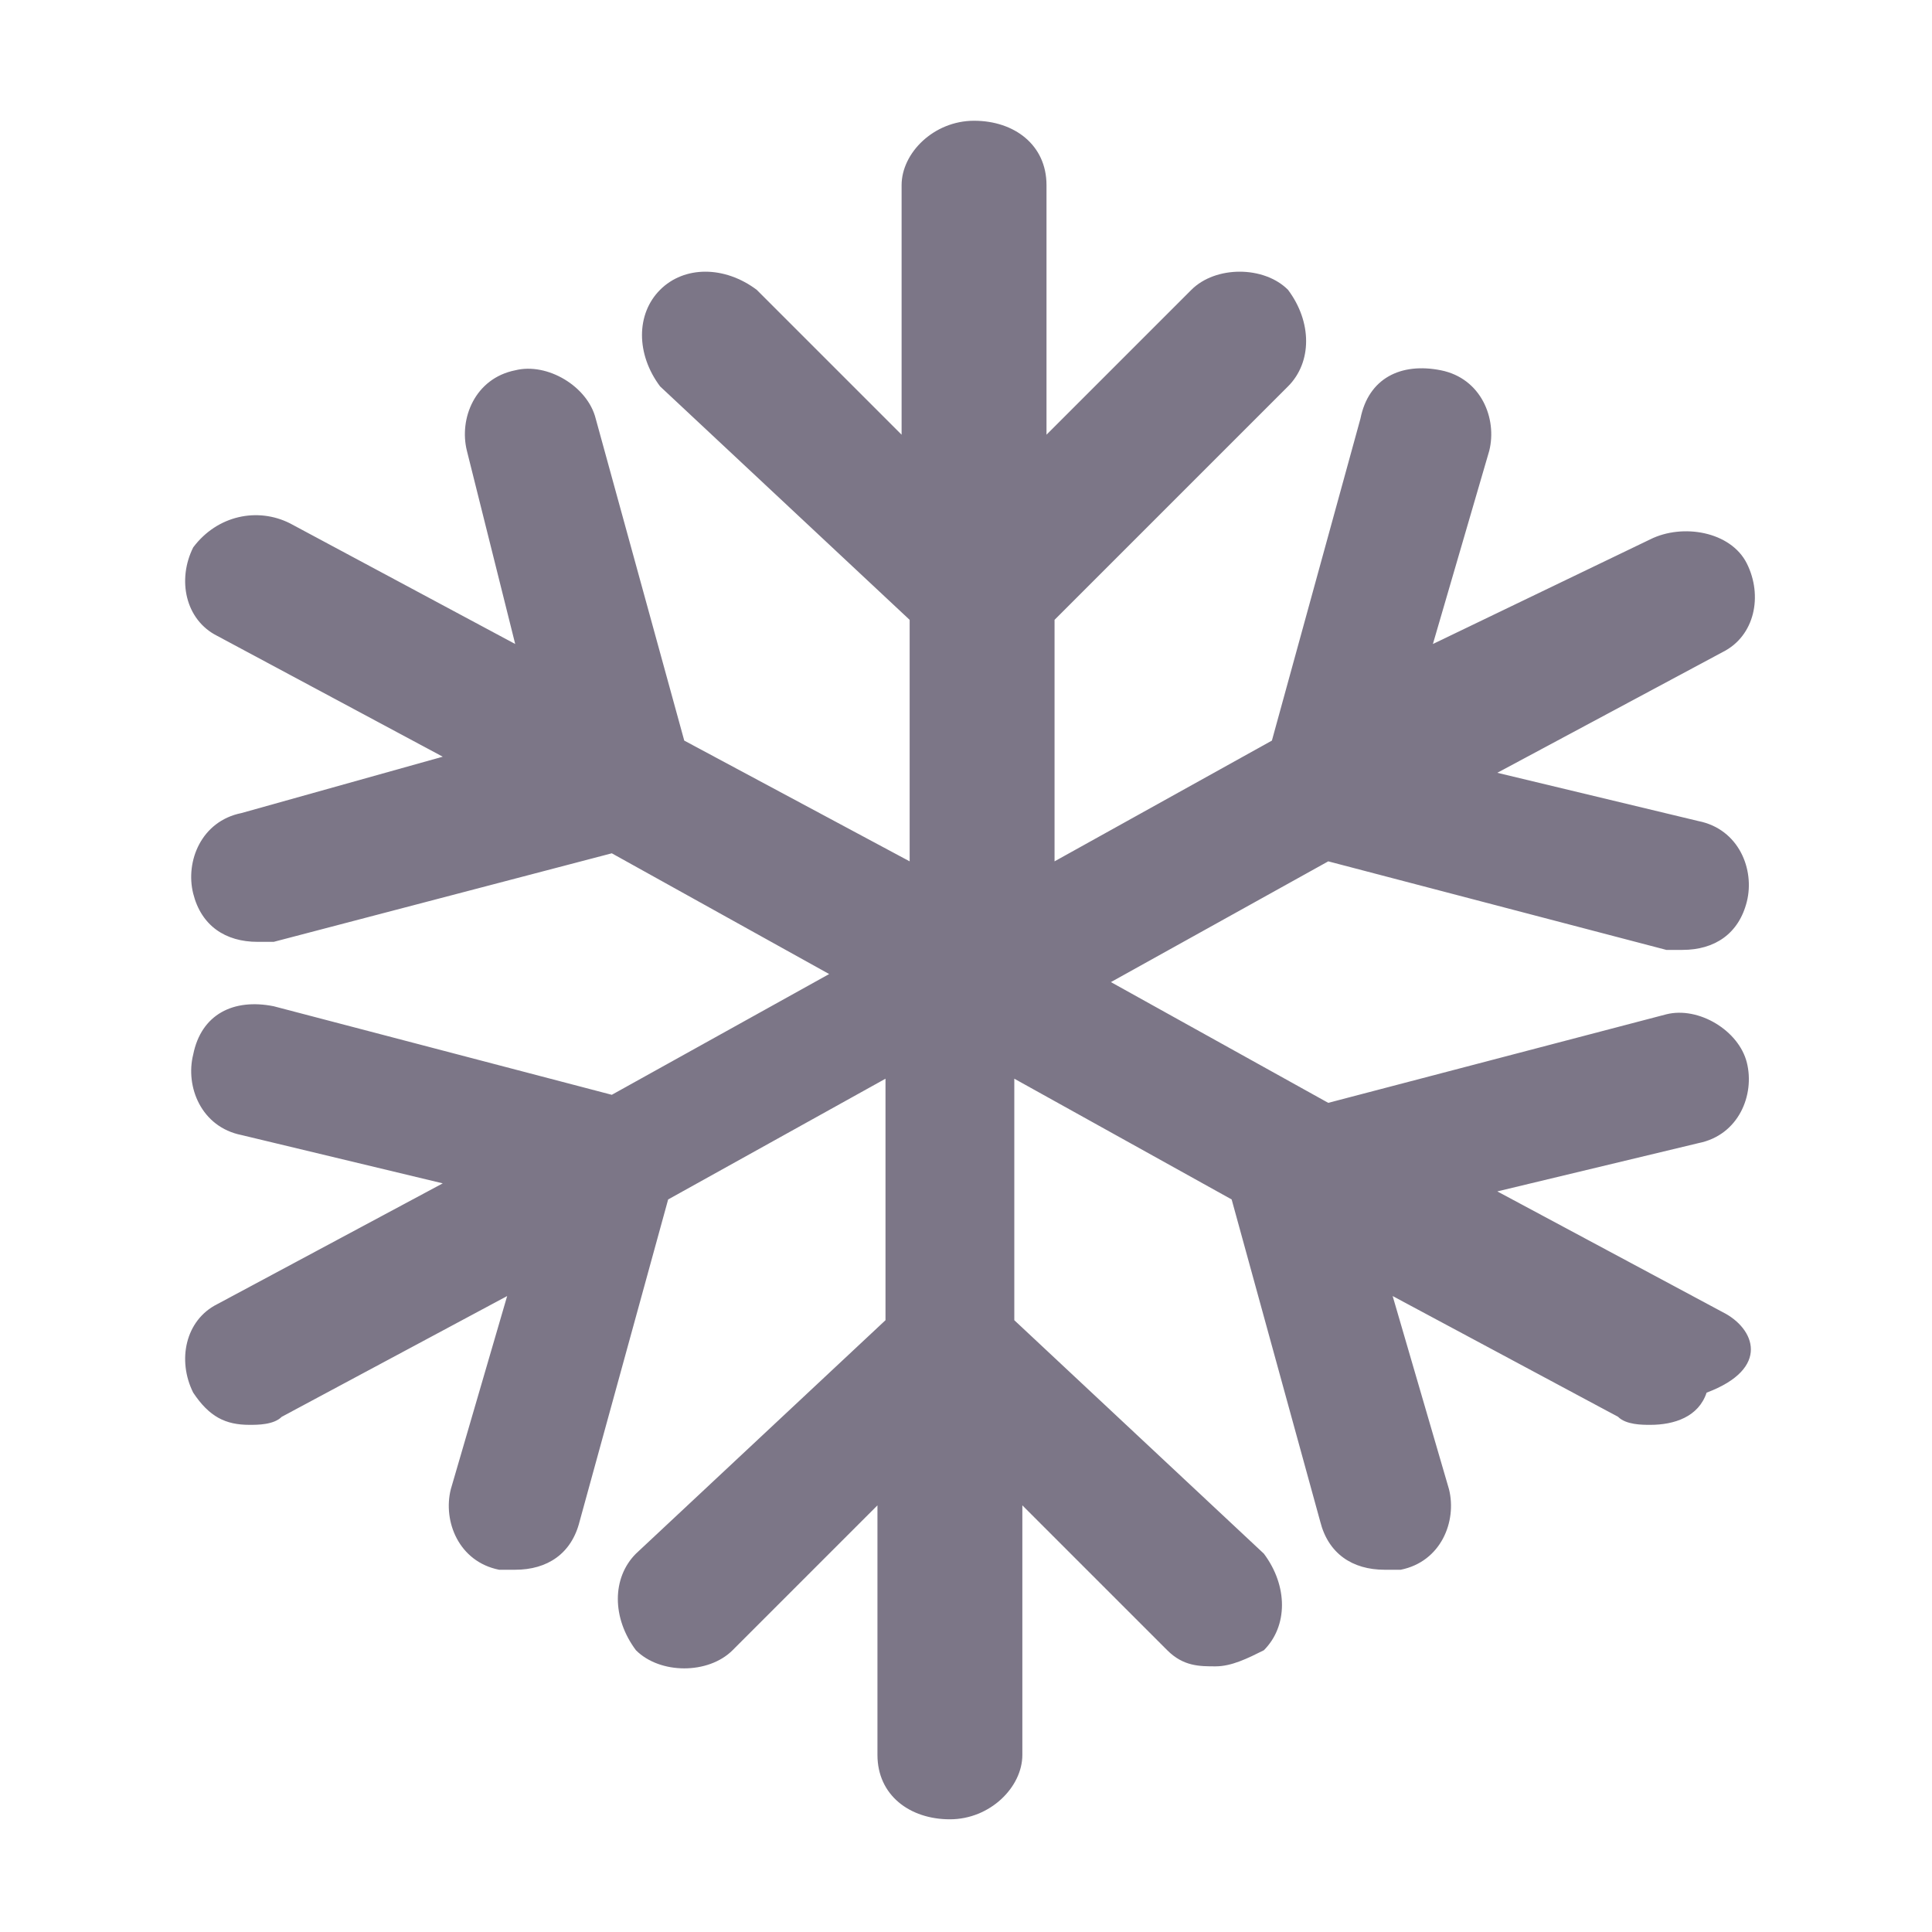
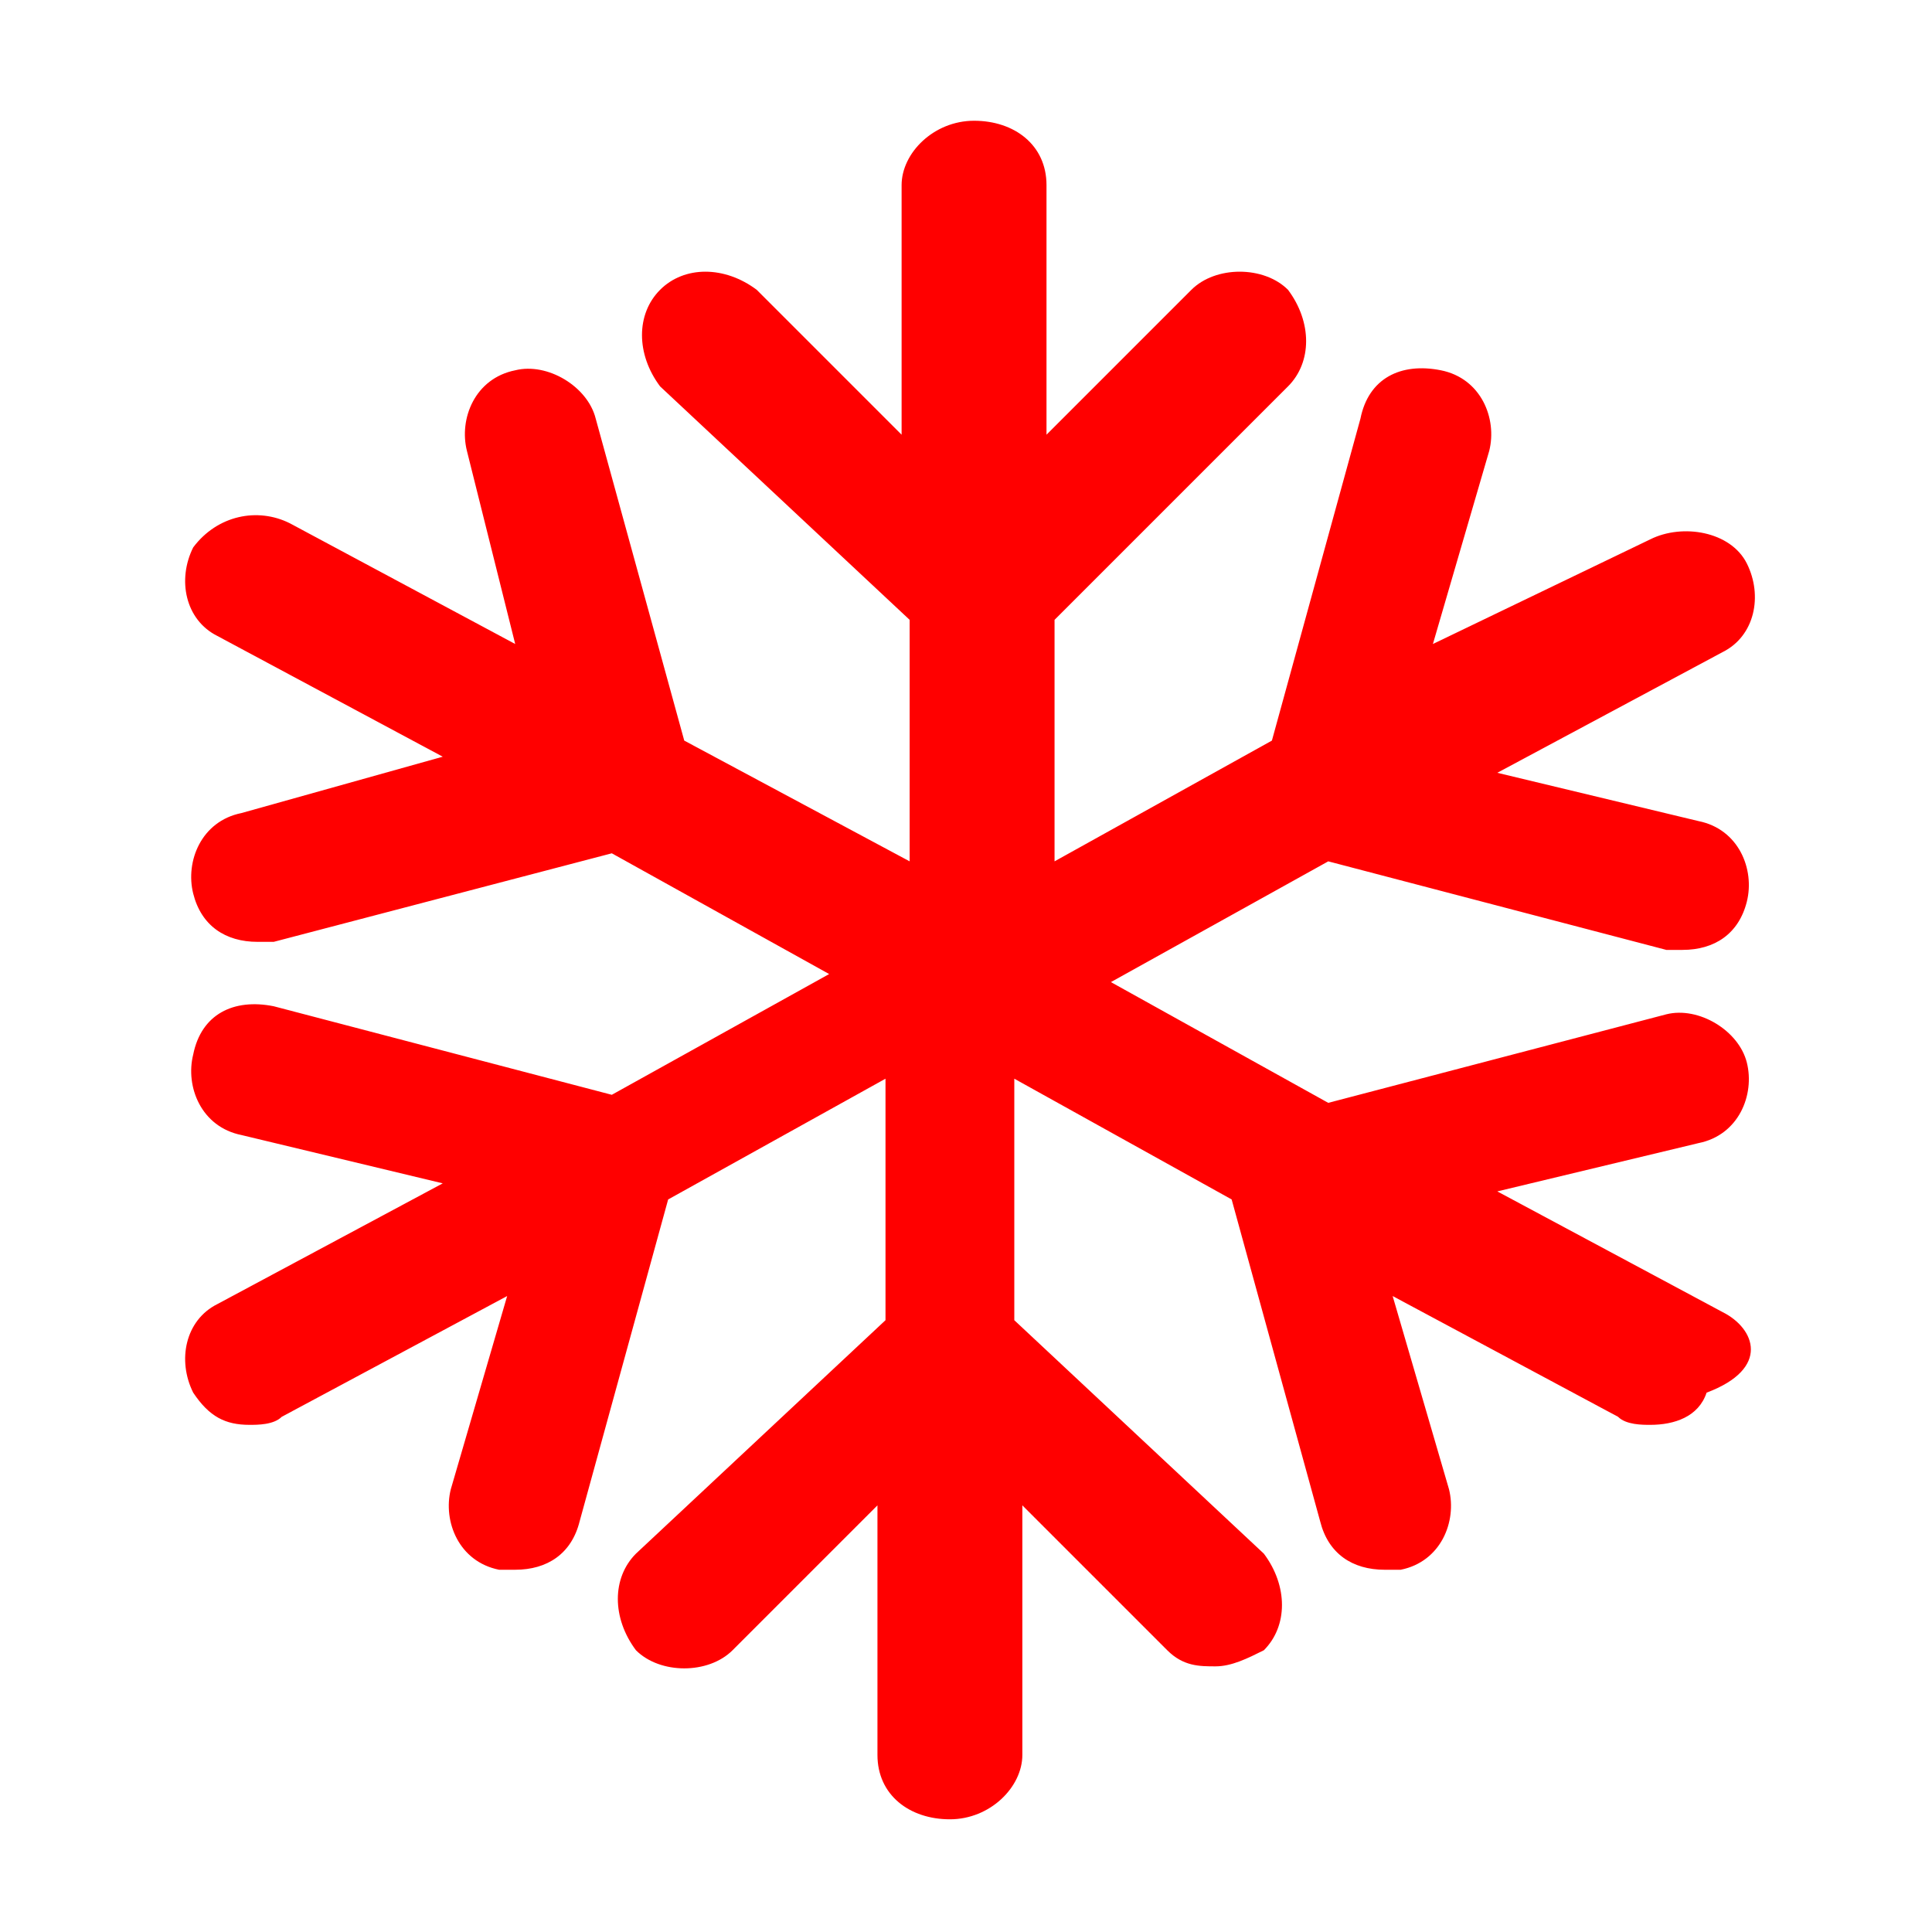
<svg xmlns="http://www.w3.org/2000/svg" version="1.1" id="ic-transaction-staked" x="0px" y="0px" viewBox="0 0 24 24" style="enable-background:new 0 0 24 24;" xml:space="preserve">
-   <style type="text/css">
+   <defs id="defs11" />
+   <style type="text/css" id="style2">
	.st0{fill:#7c7687;}
	.st1{fill:none;}
</style>
-   <path id="Path_18914" class="st0" d="M42.1,6V4.9C42,3.2,40.6,1.9,38.9,2c-1.4,0.1-2.6,1.1-2.8,2.6l0,0l0,0  c-0.2-1.6-1.8-2.8-3.4-2.5c-1.5,0.2-2.6,1.5-2.6,3v1h-4v6h2v10h16V12h2V6H42.1z M38.1,5.4V5c0-0.6,0.4-1,1-1c0.6,0,1,0.4,1,1v1h-2.6  L38.1,5.4z M37.1,8v8h-2V8H37.1z M32.1,5c0-0.6,0.4-1,1-1c0.6,0,1,0.4,1,1v0.4L34.7,6h-2.6V5z M28.1,8h5v2h-5V8z M42.1,20h-12v-8h3  v6h6v-6h3V20z M44.1,10h-5V8h5V10z" />
+   <path id="Path_18914" class="st0" d="M42.1,6V4.9C42,3.2,40.6,1.9,38.9,2c-1.4,0.1-2.6,1.1-2.8,2.6l0,0l0,0  c-0.2-1.6-1.8-2.8-3.4-2.5c-1.5,0.2-2.6,1.5-2.6,3v1h-4v6h2v10h16V12h2V6H42.1z M38.1,5.4V5c0-0.6,0.4-1,1-1c0.6,0,1,0.4,1,1v1h-2.6  L38.1,5.4z M37.1,8v8h-2V8H37.1z M32.1,5c0-0.6,0.4-1,1-1c0.6,0,1,0.4,1,1v0.4L34.7,6h-2.6V5z M28.1,8h5v2h-5V8z M42.1,20h-12v-8h3  v6h6v-6h3V20z M44.1,10h-5V8h5V10z" style="fill:#ff0000;fill-opacity:1" />
  <path id="Rectangle_4527" class="st1" d="M0,0h24v24H0V0z" />
-   <path class="st0" d="M21.4,16.3l-2.8-1.5l2.5-0.6c0.5-0.1,0.7-0.6,0.6-1c-0.1-0.4-0.6-0.7-1-0.6l-4.2,1.1l-2.7-1.5l2.7-1.5l4.2,1.1  c0.1,0,0.1,0,0.2,0c0.4,0,0.7-0.2,0.8-0.6c0.1-0.4-0.1-0.9-0.6-1l-2.5-0.6l2.8-1.5c0.4-0.2,0.5-0.7,0.3-1.1  c-0.2-0.4-0.8-0.5-1.2-0.3L17.8,8l0.7-2.4c0.1-0.4-0.1-0.9-0.6-1c-0.5-0.1-0.9,0.1-1,0.6l-1.1,4l-2.7,1.5v-3L16,4.8  c0.3-0.3,0.3-0.8,0-1.2c-0.3-0.3-0.9-0.3-1.2,0l-1.8,1.8V2.3c0-0.5-0.4-0.8-0.9-0.8c-0.5,0-0.9,0.4-0.9,0.8v3.1L9.4,3.6  C9,3.3,8.5,3.3,8.2,3.6c-0.3,0.3-0.3,0.8,0,1.2l3.1,2.9v3L8.5,9.2l-1.1-4c-0.1-0.4-0.6-0.7-1-0.6c-0.5,0.1-0.7,0.6-0.6,1L6.4,8  L3.6,6.5C3.2,6.3,2.7,6.4,2.4,6.8C2.2,7.2,2.3,7.7,2.7,7.9l2.8,1.5L3,10.1c-0.5,0.1-0.7,0.6-0.6,1c0.1,0.4,0.4,0.6,0.8,0.6  c0.1,0,0.1,0,0.2,0l4.2-1.1l2.7,1.5l-2.7,1.5l-4.2-1.1c-0.5-0.1-0.9,0.1-1,0.6c-0.1,0.4,0.1,0.9,0.6,1l2.5,0.6l-2.8,1.5  c-0.4,0.2-0.5,0.7-0.3,1.1c0.2,0.3,0.4,0.4,0.7,0.4c0.1,0,0.3,0,0.4-0.1l2.8-1.5l-0.7,2.4c-0.1,0.4,0.1,0.9,0.6,1c0.1,0,0.1,0,0.2,0  c0.4,0,0.7-0.2,0.8-0.6l1.1-4l2.7-1.5v3l-3.1,2.9c-0.3,0.3-0.3,0.8,0,1.2c0.3,0.3,0.9,0.3,1.2,0l1.8-1.8v3.1c0,0.5,0.4,0.8,0.9,0.8  c0.5,0,0.9-0.4,0.9-0.8v-3.1l1.8,1.8c0.2,0.2,0.4,0.2,0.6,0.2c0.2,0,0.4-0.1,0.6-0.2c0.3-0.3,0.3-0.8,0-1.2l-3.1-2.9v-3l2.7,1.5  l1.1,4c0.1,0.4,0.4,0.6,0.8,0.6c0.1,0,0.1,0,0.2,0c0.5-0.1,0.7-0.6,0.6-1l-0.7-2.4l2.8,1.5c0.1,0.1,0.3,0.1,0.4,0.1  c0.3,0,0.6-0.1,0.7-0.4C22,17,21.8,16.5,21.4,16.3z" />
+   <path class="st0" d="M21.4,16.3l-2.8-1.5l2.5-0.6c0.5-0.1,0.7-0.6,0.6-1c-0.1-0.4-0.6-0.7-1-0.6l-4.2,1.1l-2.7-1.5l2.7-1.5l4.2,1.1  c0.1,0,0.1,0,0.2,0c0.4,0,0.7-0.2,0.8-0.6c0.1-0.4-0.1-0.9-0.6-1l-2.5-0.6l2.8-1.5c0.4-0.2,0.5-0.7,0.3-1.1  c-0.2-0.4-0.8-0.5-1.2-0.3L17.8,8l0.7-2.4c0.1-0.4-0.1-0.9-0.6-1c-0.5-0.1-0.9,0.1-1,0.6l-1.1,4l-2.7,1.5v-3L16,4.8  c0.3-0.3,0.3-0.8,0-1.2c-0.3-0.3-0.9-0.3-1.2,0l-1.8,1.8V2.3c0-0.5-0.4-0.8-0.9-0.8c-0.5,0-0.9,0.4-0.9,0.8v3.1L9.4,3.6  C9,3.3,8.5,3.3,8.2,3.6c-0.3,0.3-0.3,0.8,0,1.2l3.1,2.9v3L8.5,9.2l-1.1-4c-0.1-0.4-0.6-0.7-1-0.6c-0.5,0.1-0.7,0.6-0.6,1L6.4,8  L3.6,6.5C3.2,6.3,2.7,6.4,2.4,6.8C2.2,7.2,2.3,7.7,2.7,7.9l2.8,1.5L3,10.1c-0.5,0.1-0.7,0.6-0.6,1c0.1,0.4,0.4,0.6,0.8,0.6  c0.1,0,0.1,0,0.2,0l4.2-1.1l2.7,1.5l-2.7,1.5l-4.2-1.1c-0.5-0.1-0.9,0.1-1,0.6c-0.1,0.4,0.1,0.9,0.6,1l2.5,0.6l-2.8,1.5  c-0.4,0.2-0.5,0.7-0.3,1.1c0.2,0.3,0.4,0.4,0.7,0.4c0.1,0,0.3,0,0.4-0.1l2.8-1.5l-0.7,2.4c-0.1,0.4,0.1,0.9,0.6,1c0.1,0,0.1,0,0.2,0  c0.4,0,0.7-0.2,0.8-0.6l1.1-4l2.7-1.5v3l-3.1,2.9c-0.3,0.3-0.3,0.8,0,1.2c0.3,0.3,0.9,0.3,1.2,0l1.8-1.8v3.1c0,0.5,0.4,0.8,0.9,0.8  c0.5,0,0.9-0.4,0.9-0.8v-3.1l1.8,1.8c0.2,0.2,0.4,0.2,0.6,0.2c0.2,0,0.4-0.1,0.6-0.2c0.3-0.3,0.3-0.8,0-1.2l-3.1-2.9v-3l2.7,1.5  l1.1,4c0.1,0.4,0.4,0.6,0.8,0.6c0.1,0,0.1,0,0.2,0c0.5-0.1,0.7-0.6,0.6-1l-0.7-2.4l2.8,1.5c0.1,0.1,0.3,0.1,0.4,0.1  c0.3,0,0.6-0.1,0.7-0.4C22,17,21.8,16.5,21.4,16.3z" id="path6" style="fill:#ff0000;fill-opacity:1" />
</svg>
